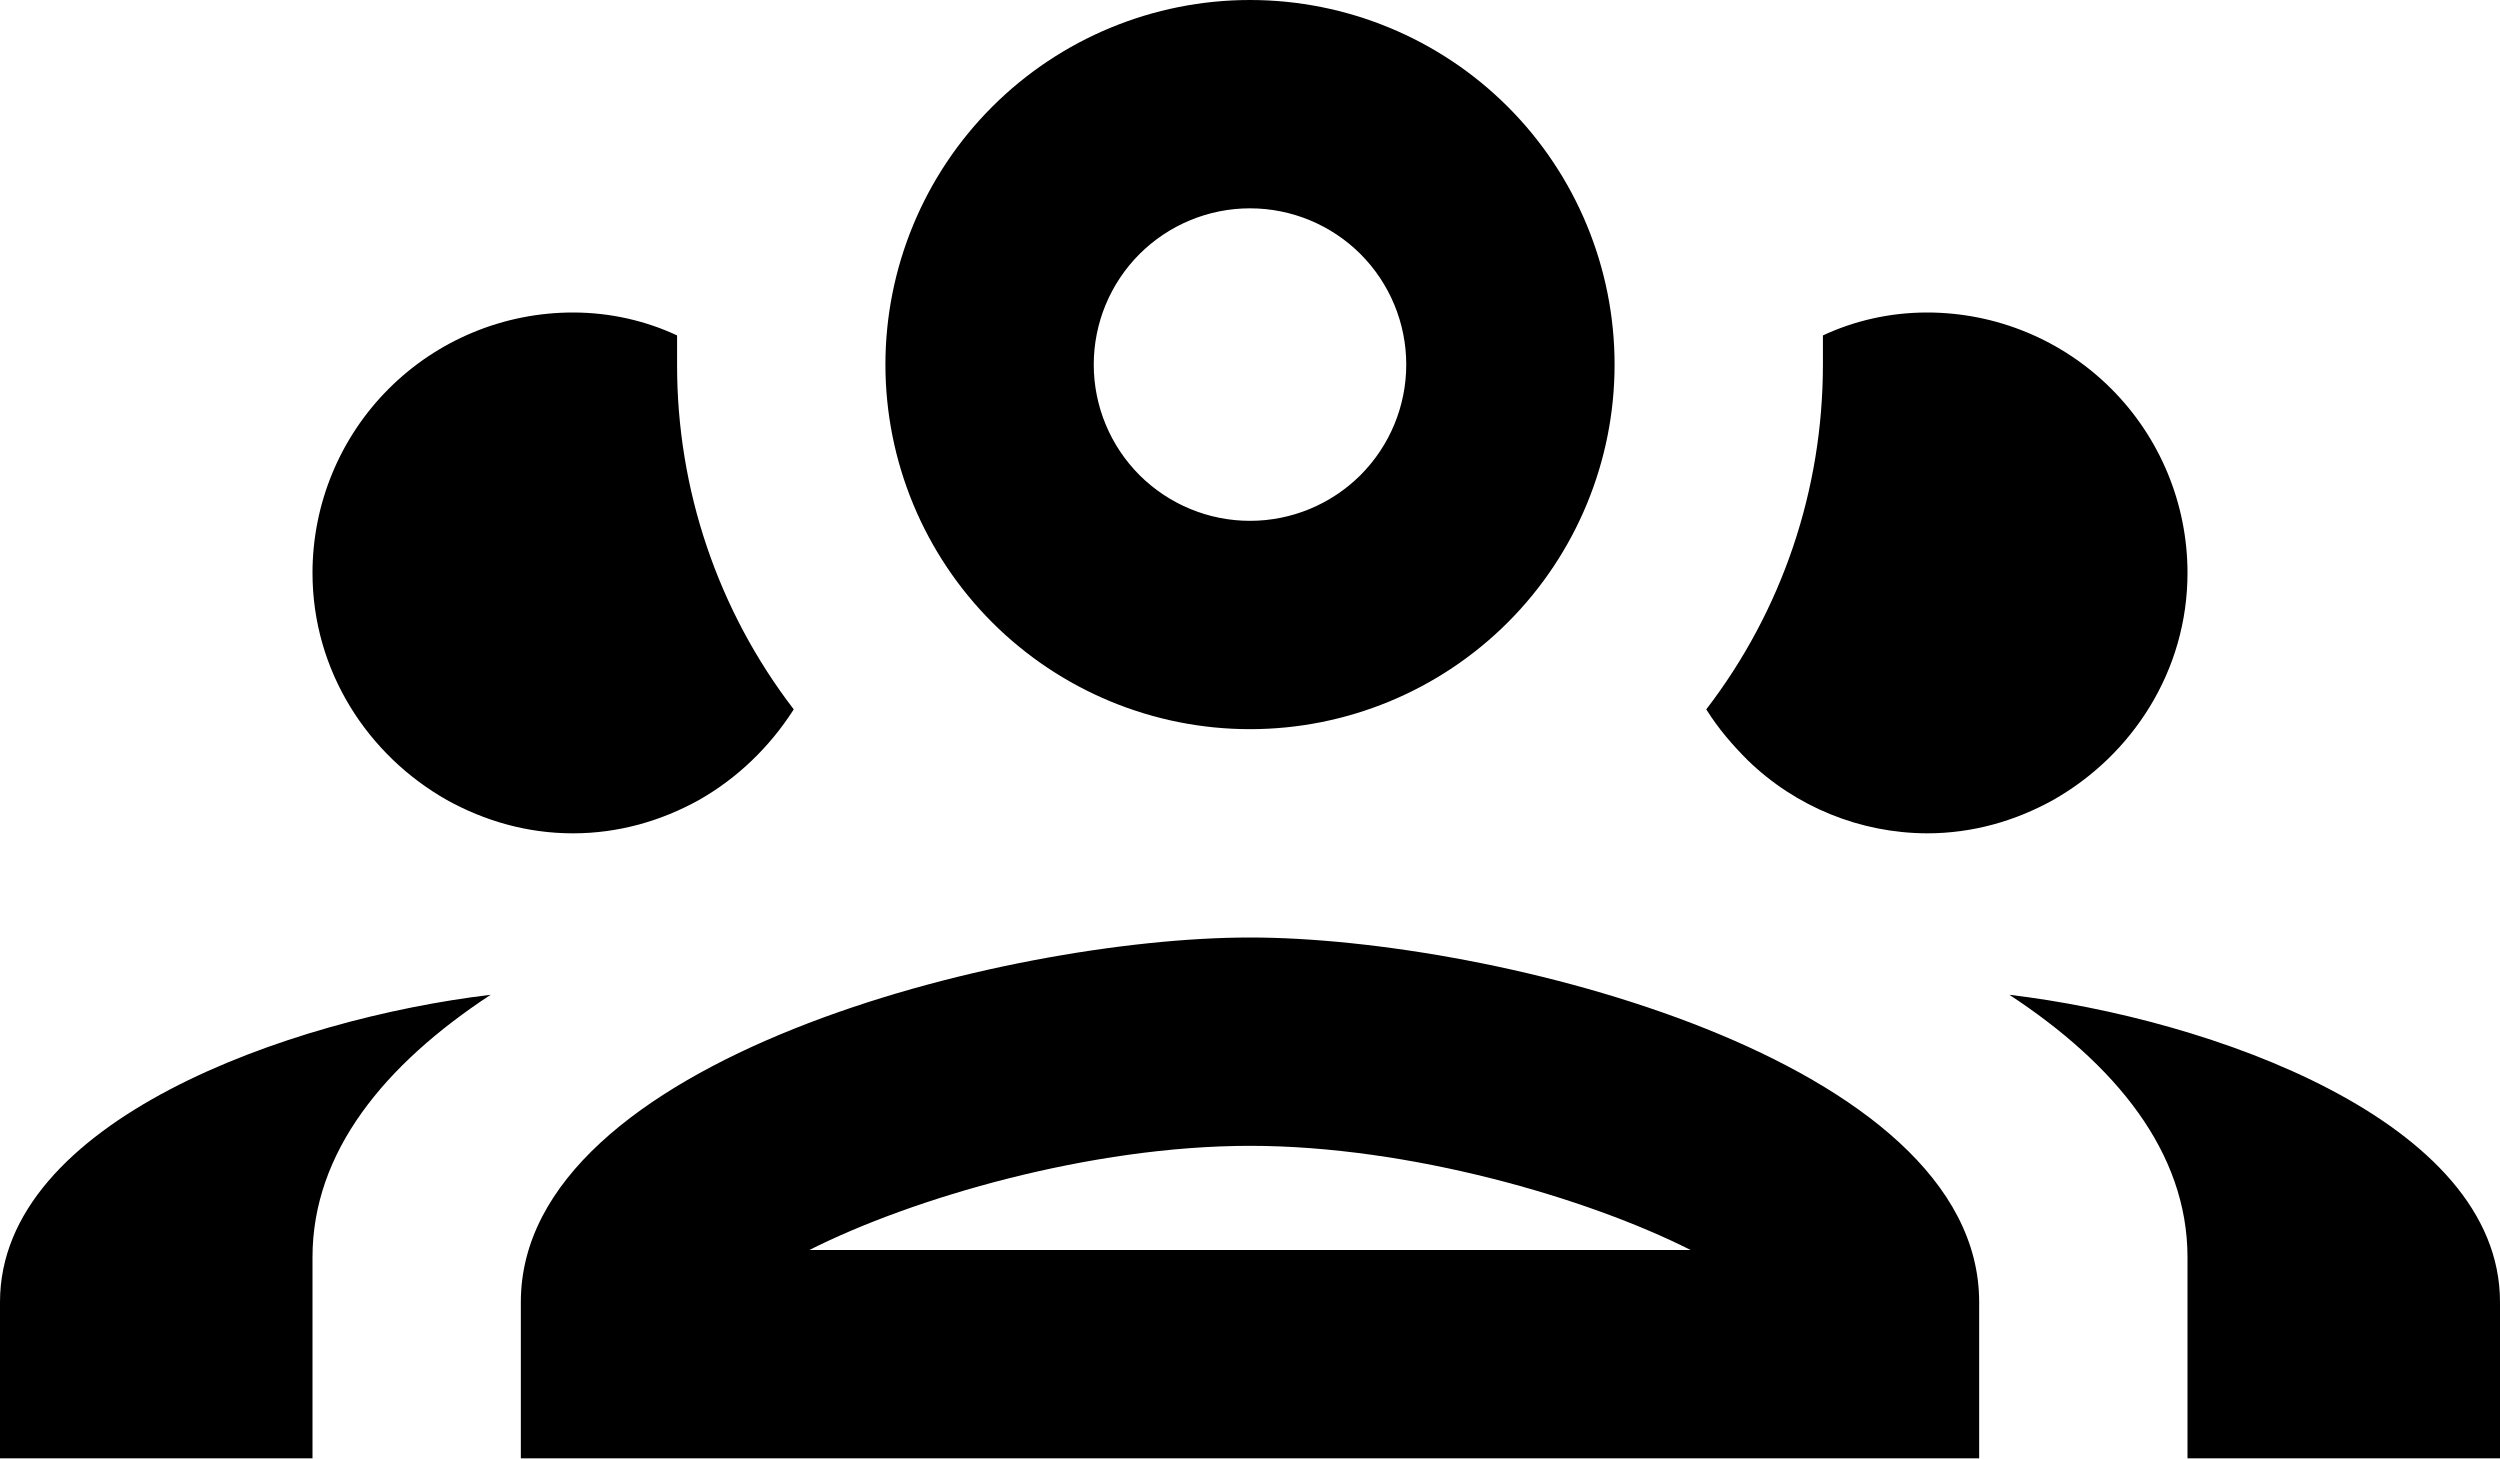
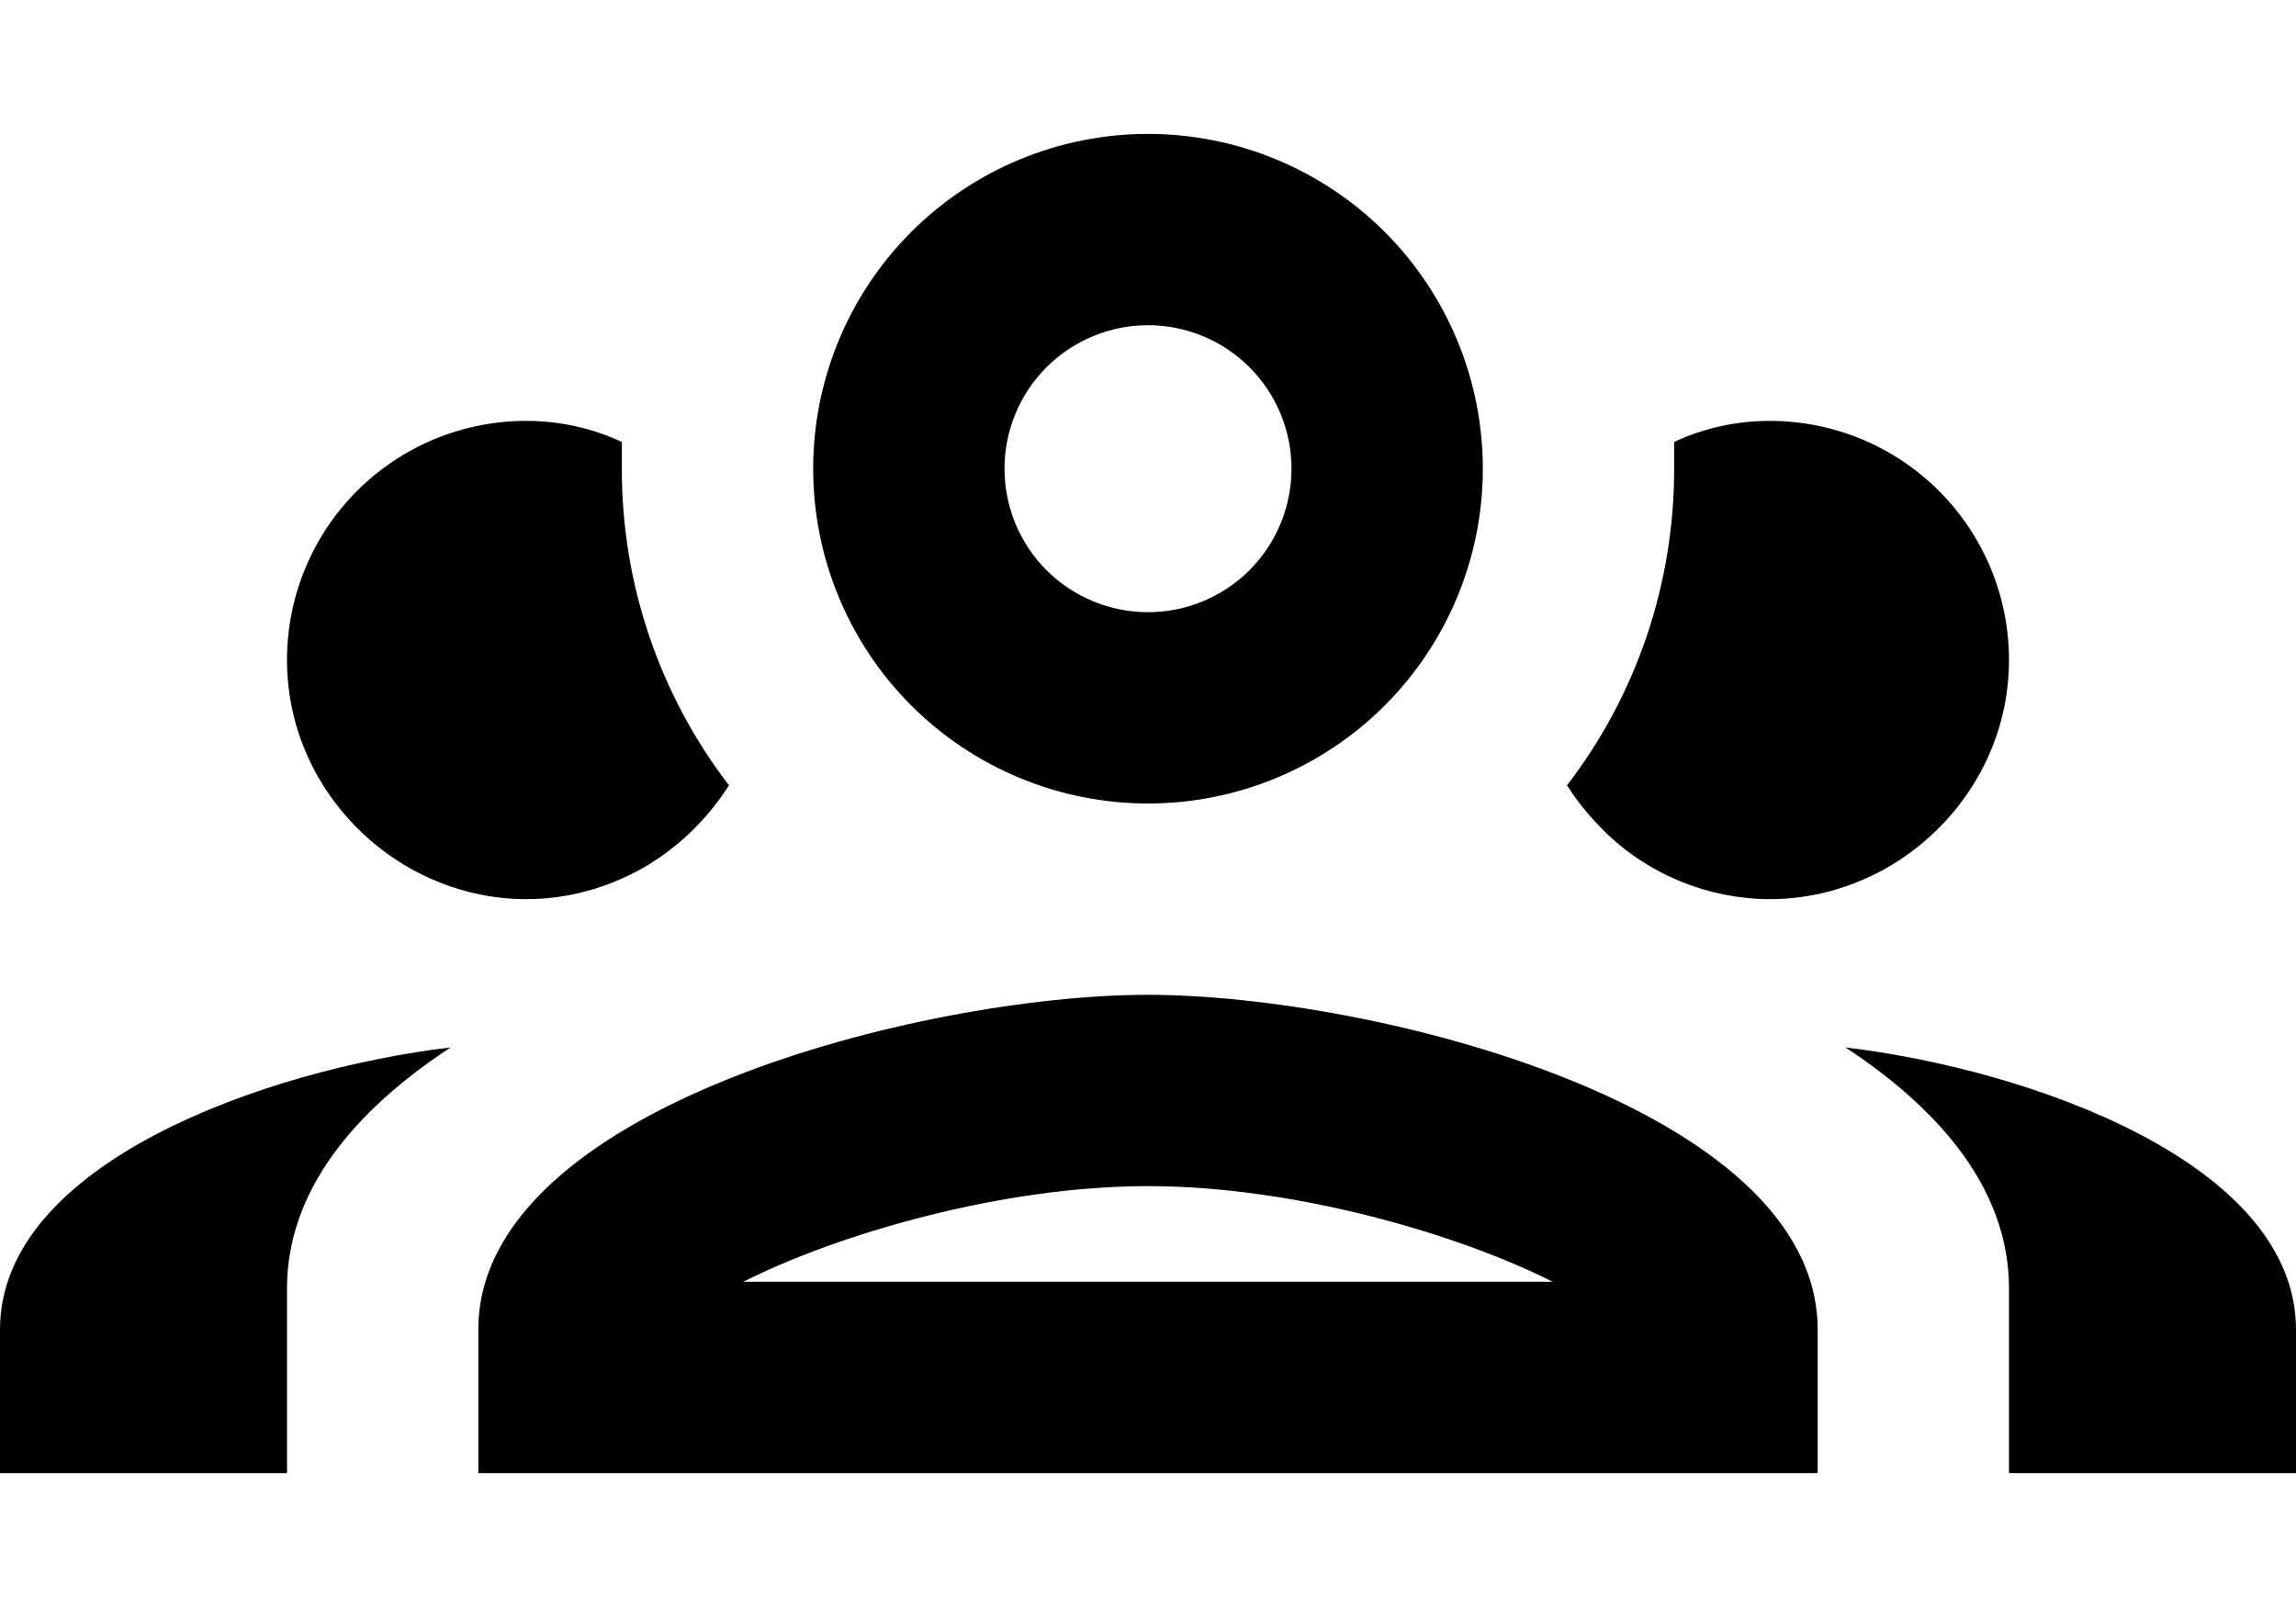
- <svg xmlns="http://www.w3.org/2000/svg" width="24" height="14" viewBox="0 0 24 14" fill="none">
+ <svg xmlns="http://www.w3.org/2000/svg" width="20" height="14" viewBox="0 0 24 14" fill="none">
  <path d="M12 0C11.072 0 10.181 0.369 9.525 1.025C8.869 1.681 8.5 2.572 8.5 3.5C8.5 4.428 8.869 5.319 9.525 5.975C10.181 6.631 11.072 7 12 7C12.928 7 13.819 6.631 14.475 5.975C15.131 5.319 15.5 4.428 15.5 3.5C15.5 2.572 15.131 1.681 14.475 1.025C13.819 0.369 12.928 0 12 0ZM12 2C12.398 2 12.779 2.158 13.061 2.439C13.342 2.721 13.5 3.102 13.5 3.5C13.5 3.898 13.342 4.279 13.061 4.561C12.779 4.842 12.398 5 12 5C11.602 5 11.221 4.842 10.939 4.561C10.658 4.279 10.5 3.898 10.5 3.5C10.5 3.102 10.658 2.721 10.939 2.439C11.221 2.158 11.602 2 12 2ZM5.5 3C4.837 3 4.201 3.263 3.732 3.732C3.263 4.201 3 4.837 3 5.5C3 6.44 3.53 7.25 4.29 7.68C4.65 7.88 5.06 8 5.5 8C5.94 8 6.35 7.88 6.71 7.68C7.08 7.47 7.39 7.17 7.62 6.81C6.891 5.861 6.498 4.697 6.5 3.5V3.22C6.2 3.08 5.86 3 5.5 3ZM18.5 3C18.14 3 17.8 3.08 17.5 3.22V3.5C17.5 4.7 17.11 5.86 16.38 6.81C16.5 7 16.63 7.15 16.78 7.3C17.241 7.747 17.858 7.998 18.5 8C18.94 8 19.35 7.88 19.71 7.68C20.47 7.25 21 6.44 21 5.5C21 4.837 20.737 4.201 20.268 3.732C19.799 3.263 19.163 3 18.5 3ZM12 9C9.66 9 5 10.17 5 12.5V14H19V12.5C19 10.17 14.34 9 12 9ZM4.71 9.55C2.78 9.78 0 10.76 0 12.5V14H3V12.07C3 11.06 3.69 10.22 4.71 9.55ZM19.29 9.55C20.31 10.22 21 11.06 21 12.07V14H24V12.5C24 10.76 21.22 9.78 19.29 9.55ZM12 11C13.53 11 15.24 11.5 16.23 12H7.77C8.76 11.5 10.47 11 12 11Z" fill="#000" />
</svg>
